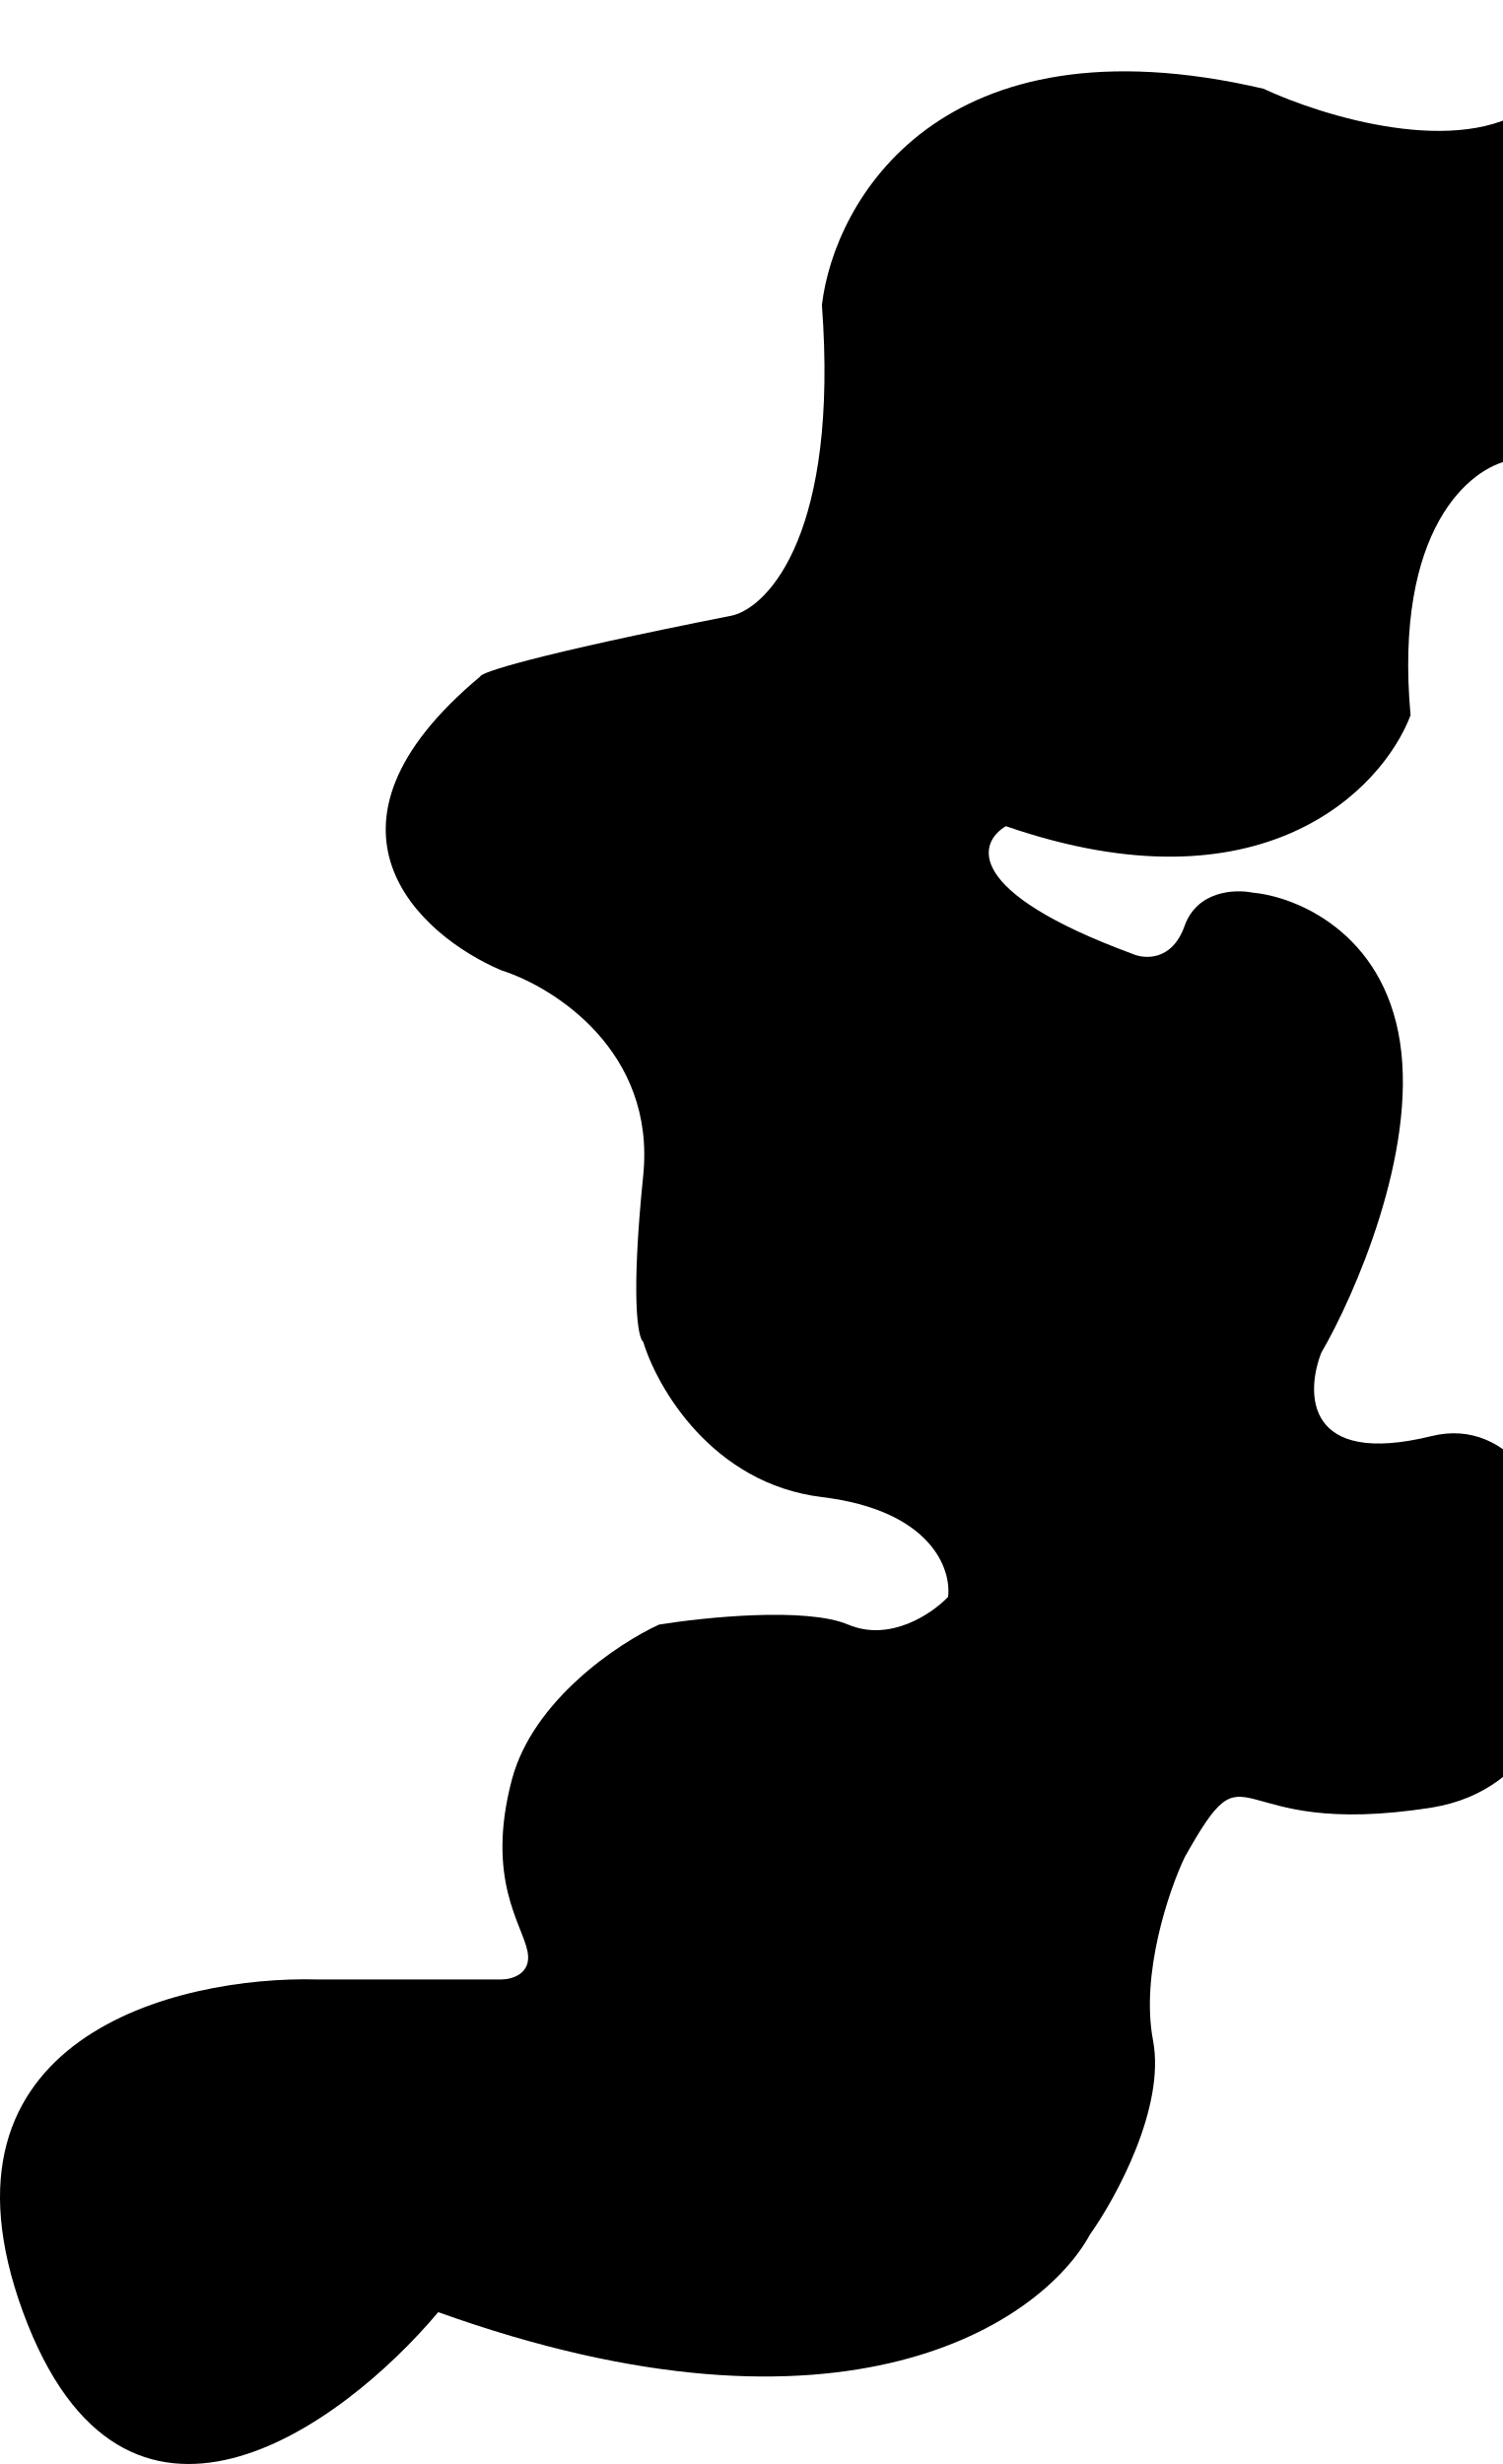
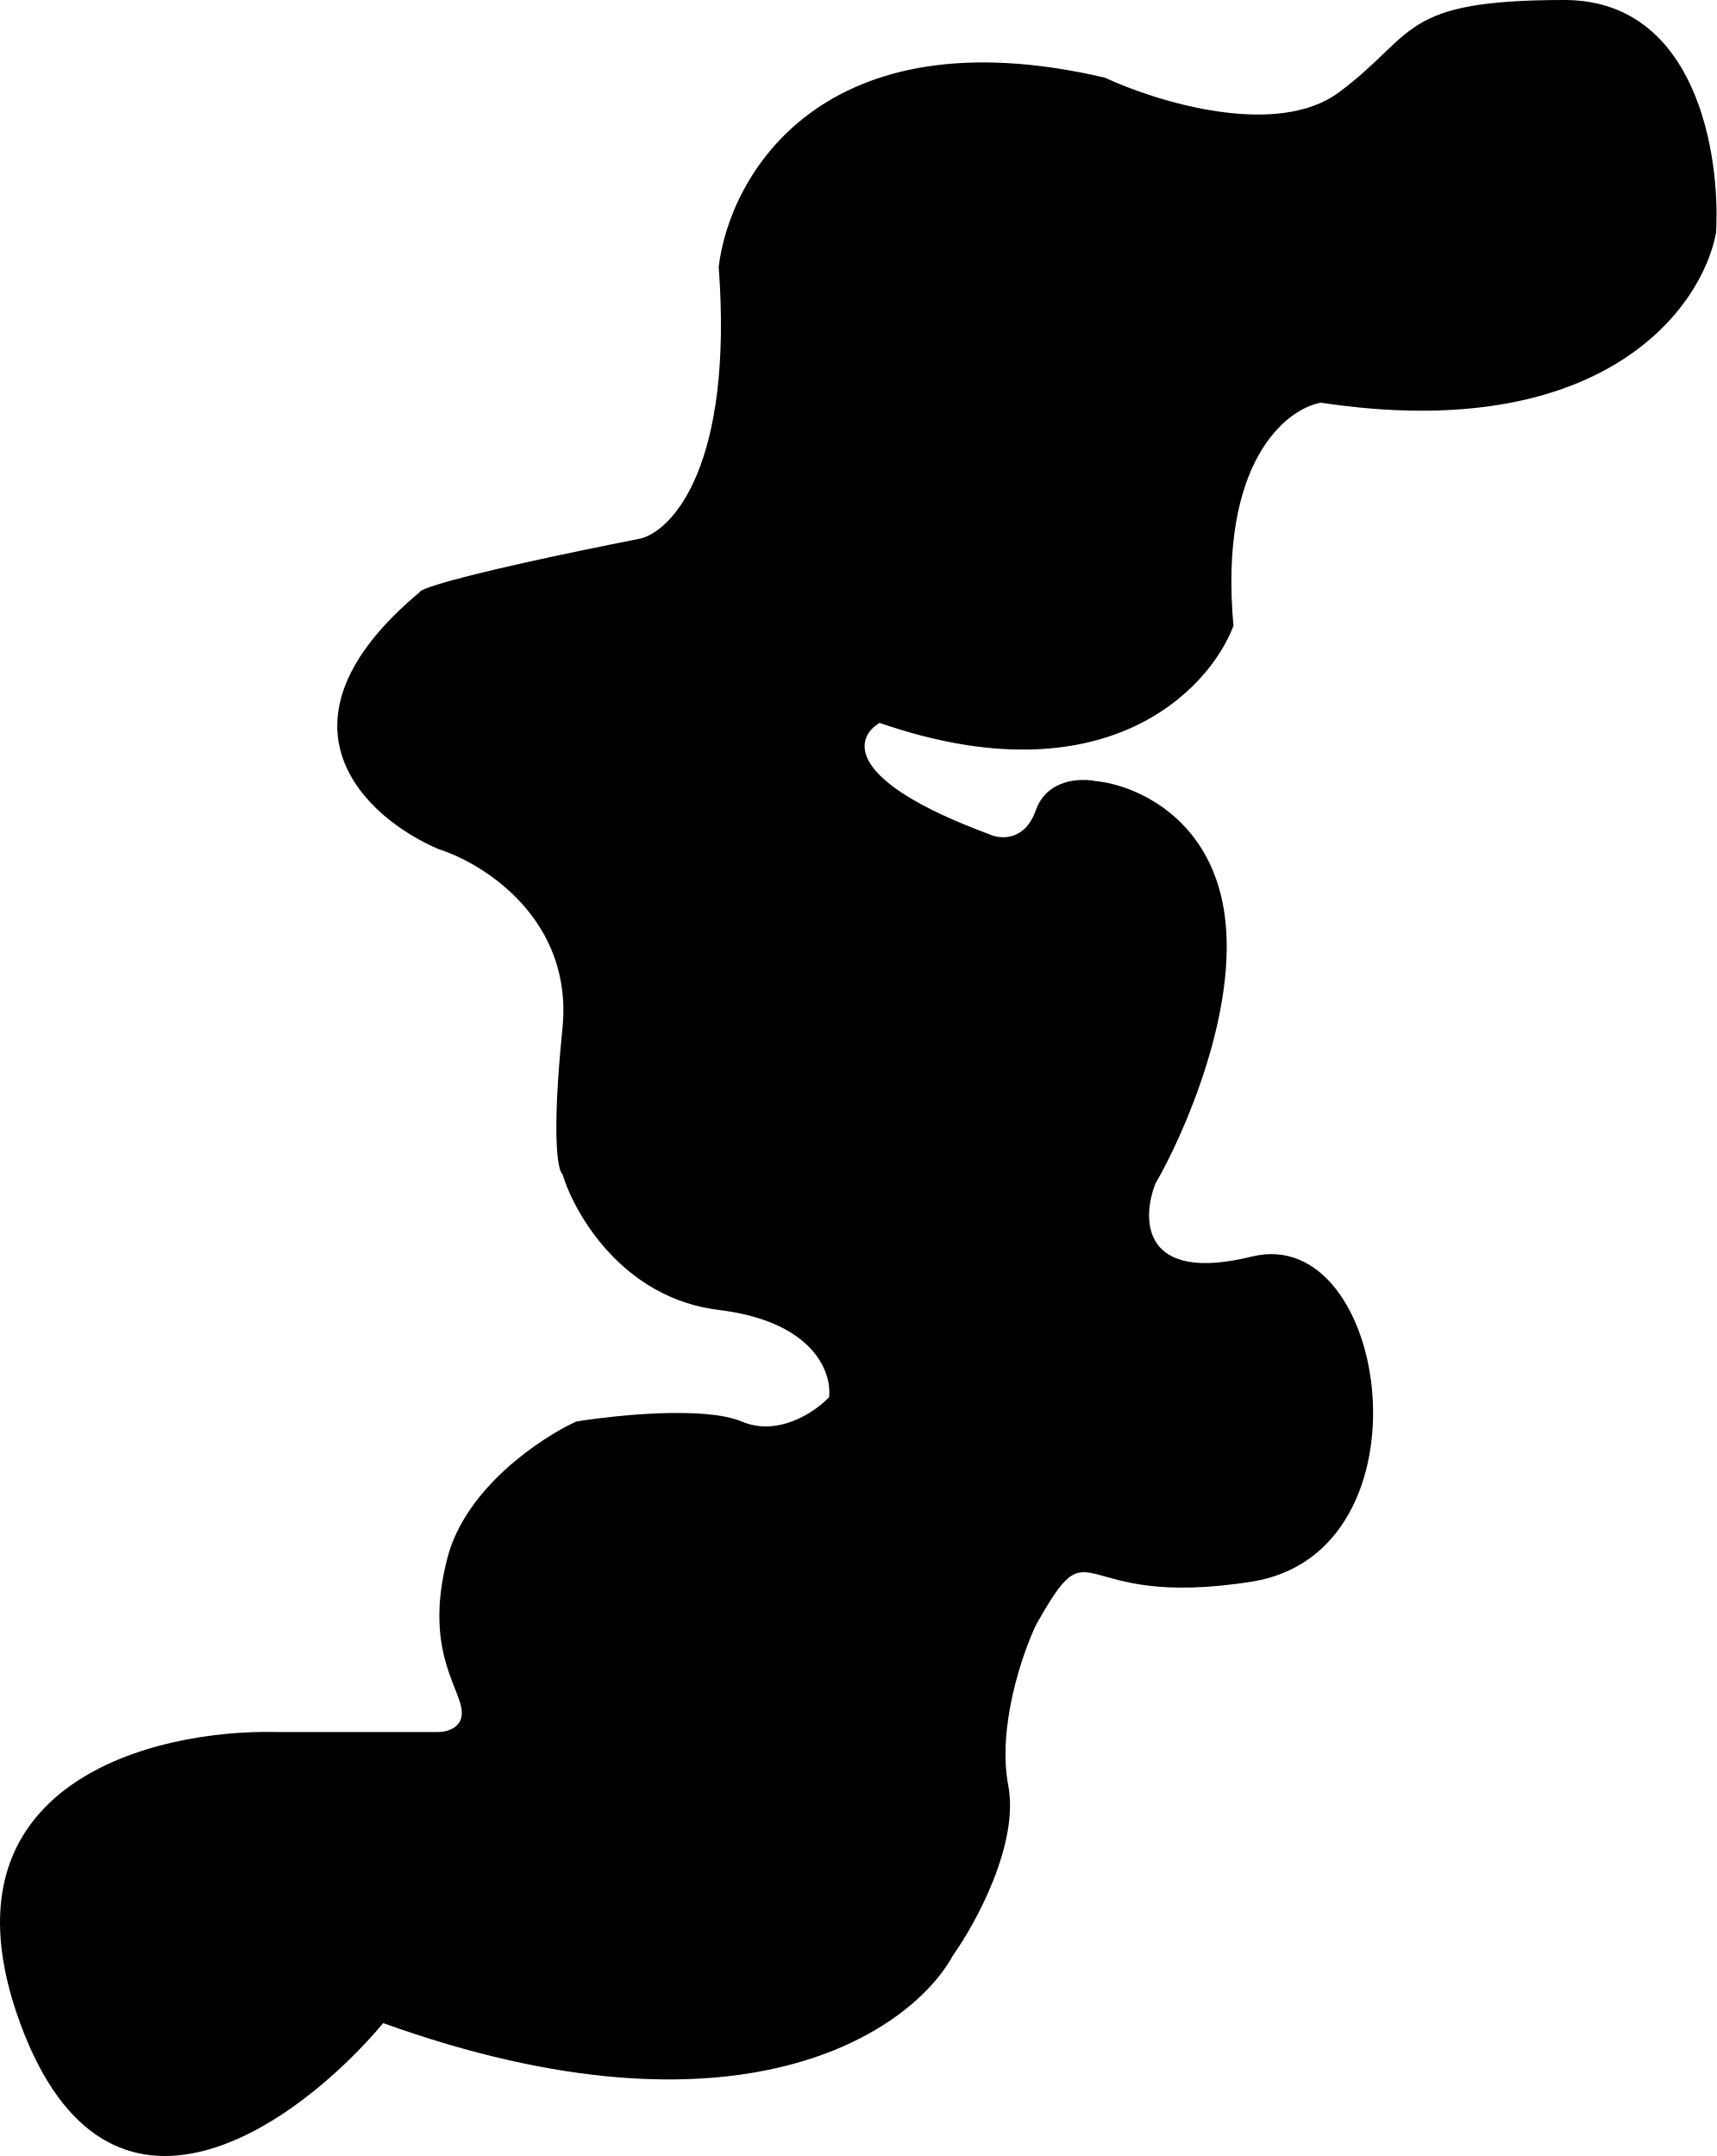
- <svg xmlns="http://www.w3.org/2000/svg" width="333" height="546" viewBox="0 0 333 546" fill="none">
-   <path d="M5.103 512.351C27.465 573.293 75.76 537.743 97.113 512.351C187.492 544.788 231.05 514.399 241.532 495.15C247.355 486.959 258.303 466.891 255.508 452.147C252.713 437.403 259.002 418.973 262.496 411.601C277.637 384.57 270.649 407.915 317.236 400.543C363.823 393.171 352.176 309.622 317.236 318.223C289.284 325.103 289.284 308.803 292.778 299.793C300.154 287.097 313.975 255.561 310.248 230.988C306.521 206.415 286.954 198.633 277.637 197.814C273.755 196.995 265.291 197.323 262.496 205.186C259.701 213.05 253.567 212.558 250.849 211.329C213.58 197.568 216.685 186.756 222.897 183.07C279.733 202.729 306.365 174.879 312.577 158.497C308.85 117.214 325.777 103.617 334.706 101.979C406.45 112.791 431.374 77.815 434.868 58.976C436.033 39.317 429.977 -7.51795e-05 396.434 -6.93147e-05C354.505 -6.19837e-05 359.164 8.601 339.365 23.345C323.525 35.14 293.166 25.802 279.966 19.659C208.222 2.949 184.851 44.641 182.133 67.576C185.86 117.705 170.486 134.333 162.334 136.381C117.61 145.228 106.429 149.077 106.429 149.896C66.364 183.316 92.841 207.234 111.088 215.015C122.735 218.701 145.329 232.954 142.534 260.476C139.739 287.998 141.37 296.517 142.534 297.336C145.64 307.574 157.908 328.789 182.133 331.738C206.359 334.687 210.862 347.711 210.086 353.854C206.591 357.54 197.274 363.929 187.957 359.997C178.639 356.066 156.122 358.359 146.028 359.997C137.099 364.093 118.076 376.707 113.417 394.4C107.594 416.516 115.747 426.345 116.911 432.488C117.843 437.403 113.417 438.632 111.088 438.632L70.325 438.632C39.267 437.812 -17.259 451.41 5.103 512.351Z" fill="black" />
+ <svg xmlns="http://www.w3.org/2000/svg" width="543" height="682" viewBox="0 0 543 682" fill="none">
+   <path d="M6.37 639.97C34.284 716.091 94.57 671.686 121.223 639.97C234.042 680.486 288.414 642.528 301.499 618.484C308.767 608.253 322.433 583.186 318.945 564.77C315.456 546.353 323.306 523.333 327.668 514.124C346.568 480.36 337.845 509.52 395.998 500.312C454.152 491.104 439.613 386.744 395.998 397.487C361.106 406.081 361.106 385.721 365.468 374.467C374.675 358.608 391.928 319.217 387.275 288.524C382.623 257.83 358.198 248.109 346.568 247.086C341.722 246.063 331.156 246.473 327.668 256.295C324.179 266.117 316.522 265.503 313.129 263.968C266.607 246.779 270.483 233.274 278.237 228.67C349.184 253.226 382.428 218.439 390.182 197.976C385.53 146.41 406.66 129.426 417.806 127.38C507.362 140.886 538.474 97.198 542.835 73.666C544.29 49.11 536.73 -7.32563e-06 494.859 0C442.52 9.15703e-06 448.336 10.743 423.621 29.159C403.849 43.892 365.952 32.229 349.475 24.555C259.919 3.683 230.745 55.761 227.352 84.409C232.005 147.024 212.814 167.793 202.638 170.351C146.81 181.402 132.853 186.21 132.853 187.233C82.84 228.977 115.891 258.853 138.668 268.572C153.207 273.176 181.411 290.979 177.922 325.356C174.433 359.734 176.469 370.375 177.922 371.398C181.799 384.186 197.113 410.685 227.352 414.369C257.593 418.052 263.214 434.32 262.245 441.993C257.883 446.598 246.252 454.578 234.622 449.667C222.991 444.756 194.883 447.621 182.283 449.667C171.137 454.783 147.391 470.539 141.576 492.639C134.307 520.263 144.484 532.541 145.937 540.214C147.101 546.353 141.576 547.888 138.668 547.888H87.785C49.016 546.864 -21.544 563.849 6.37 639.97Z" fill="black" />
</svg>
